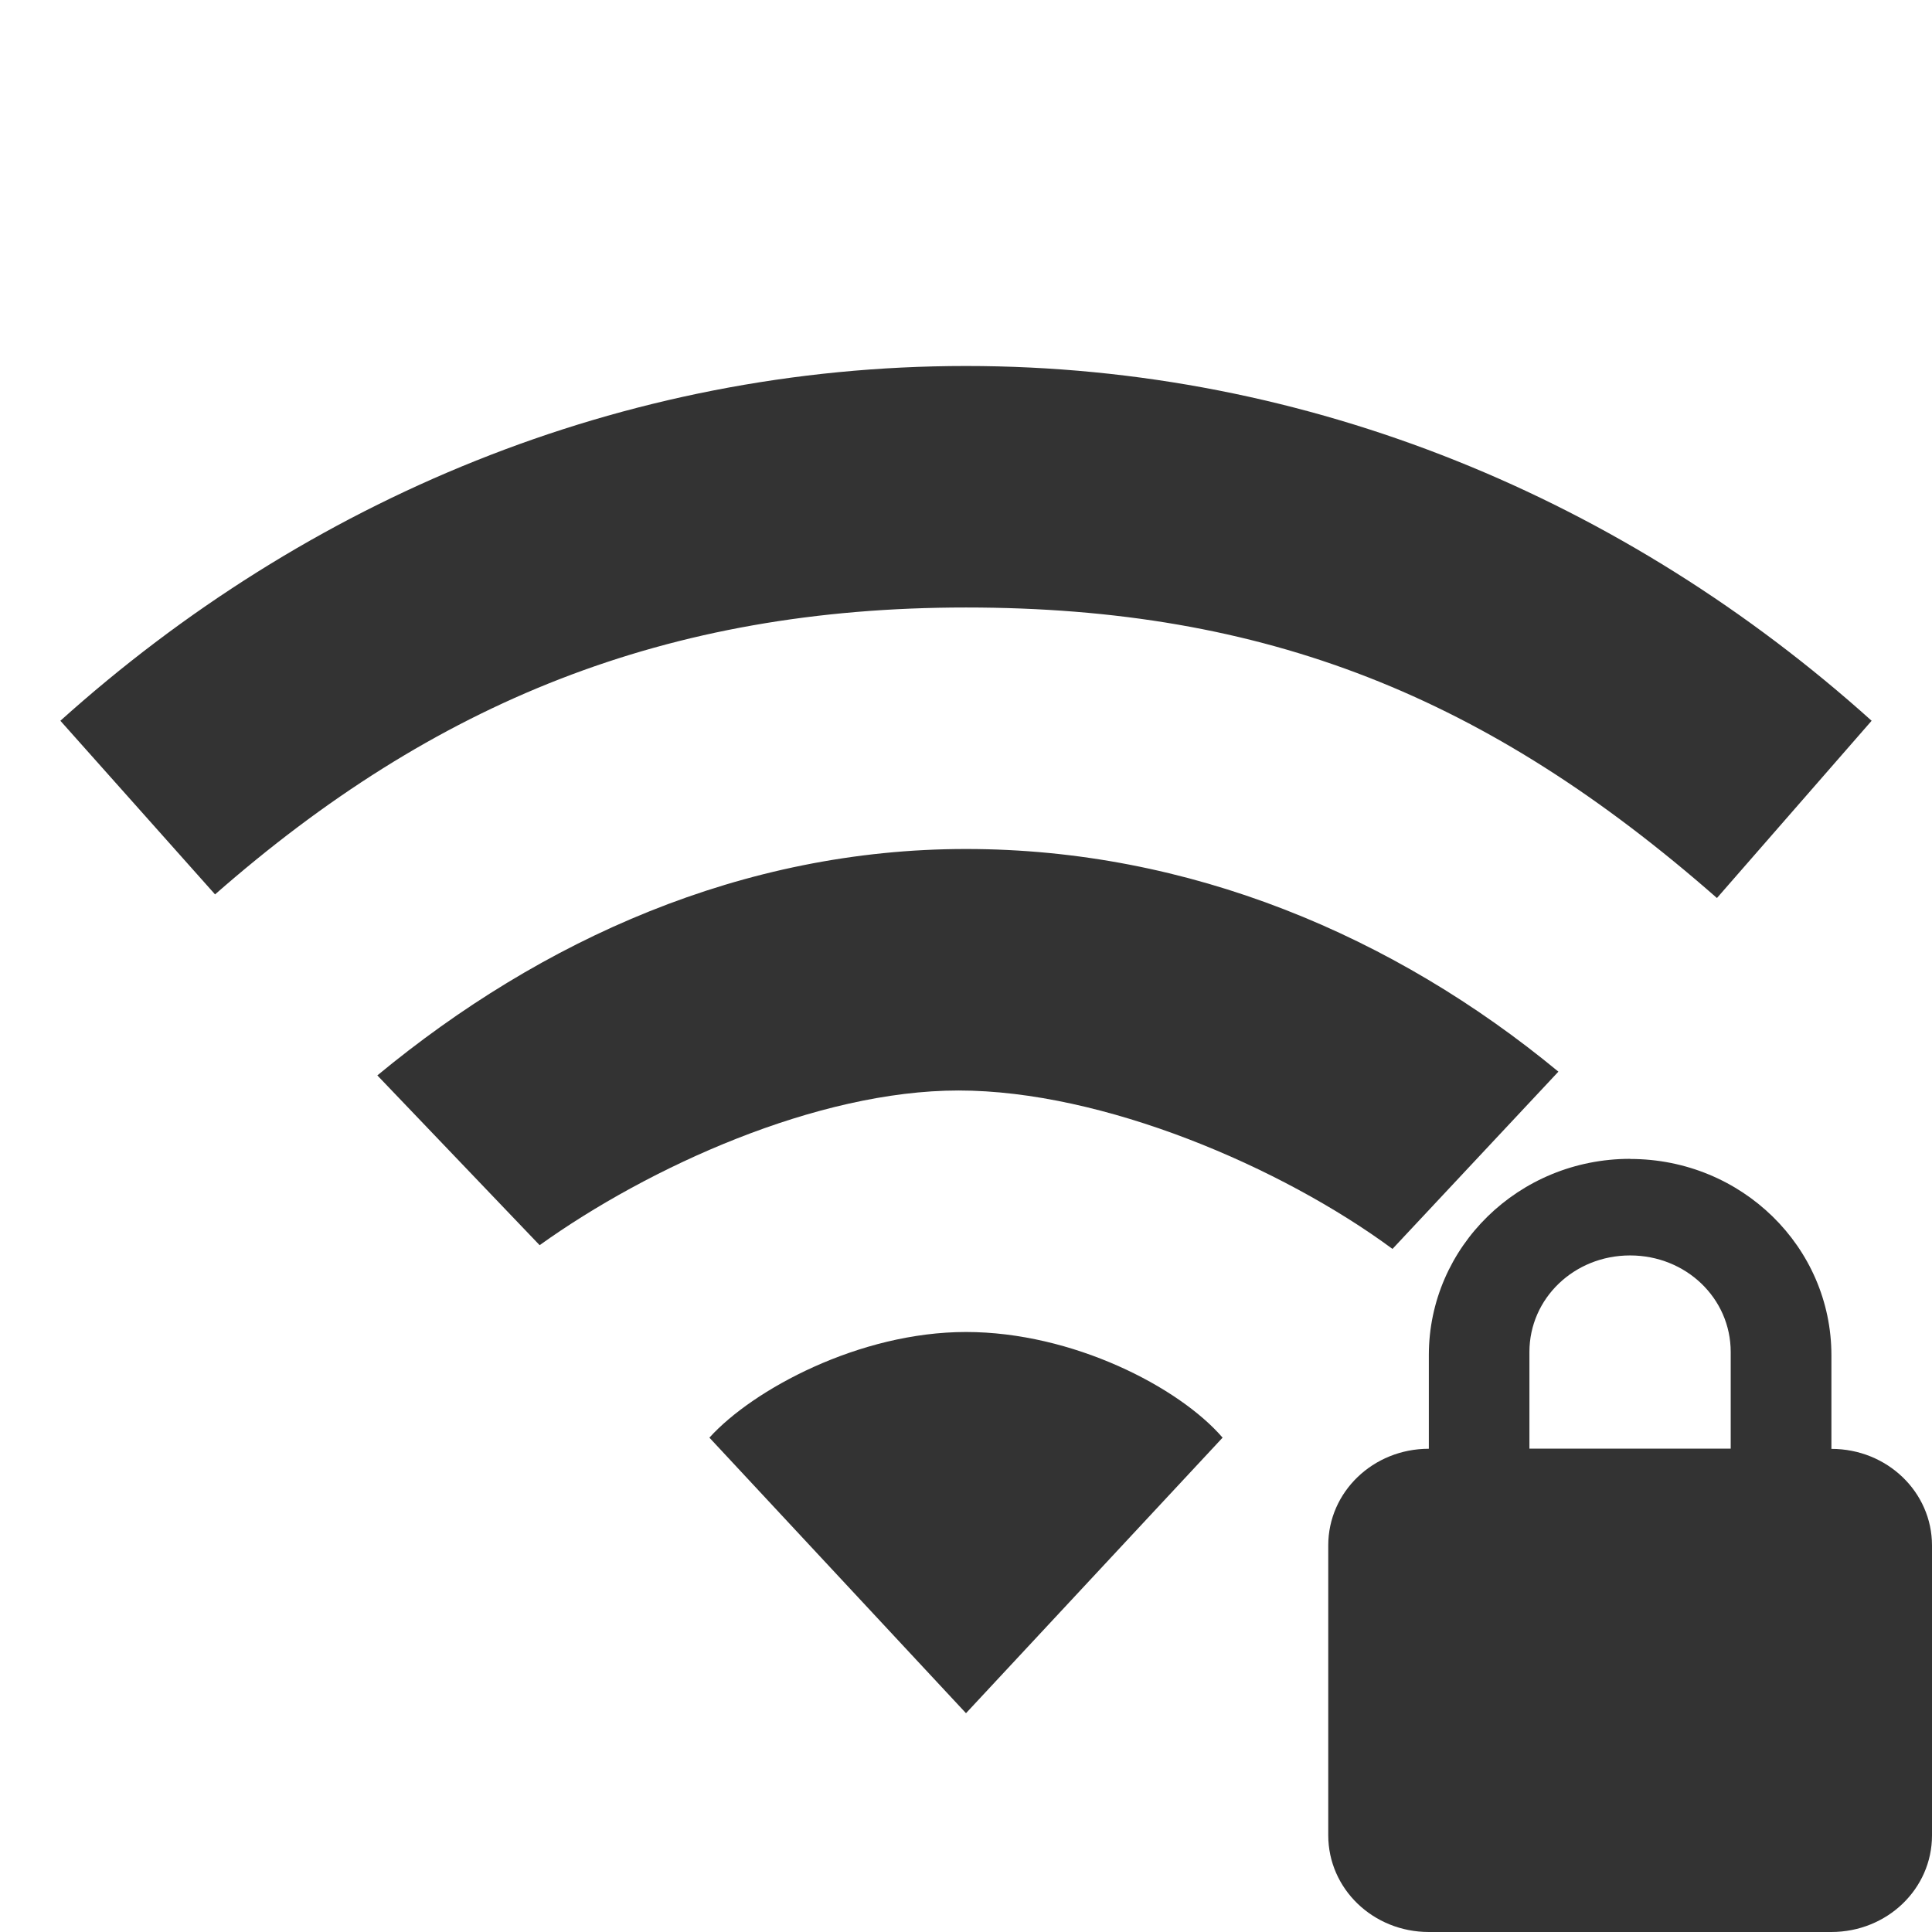
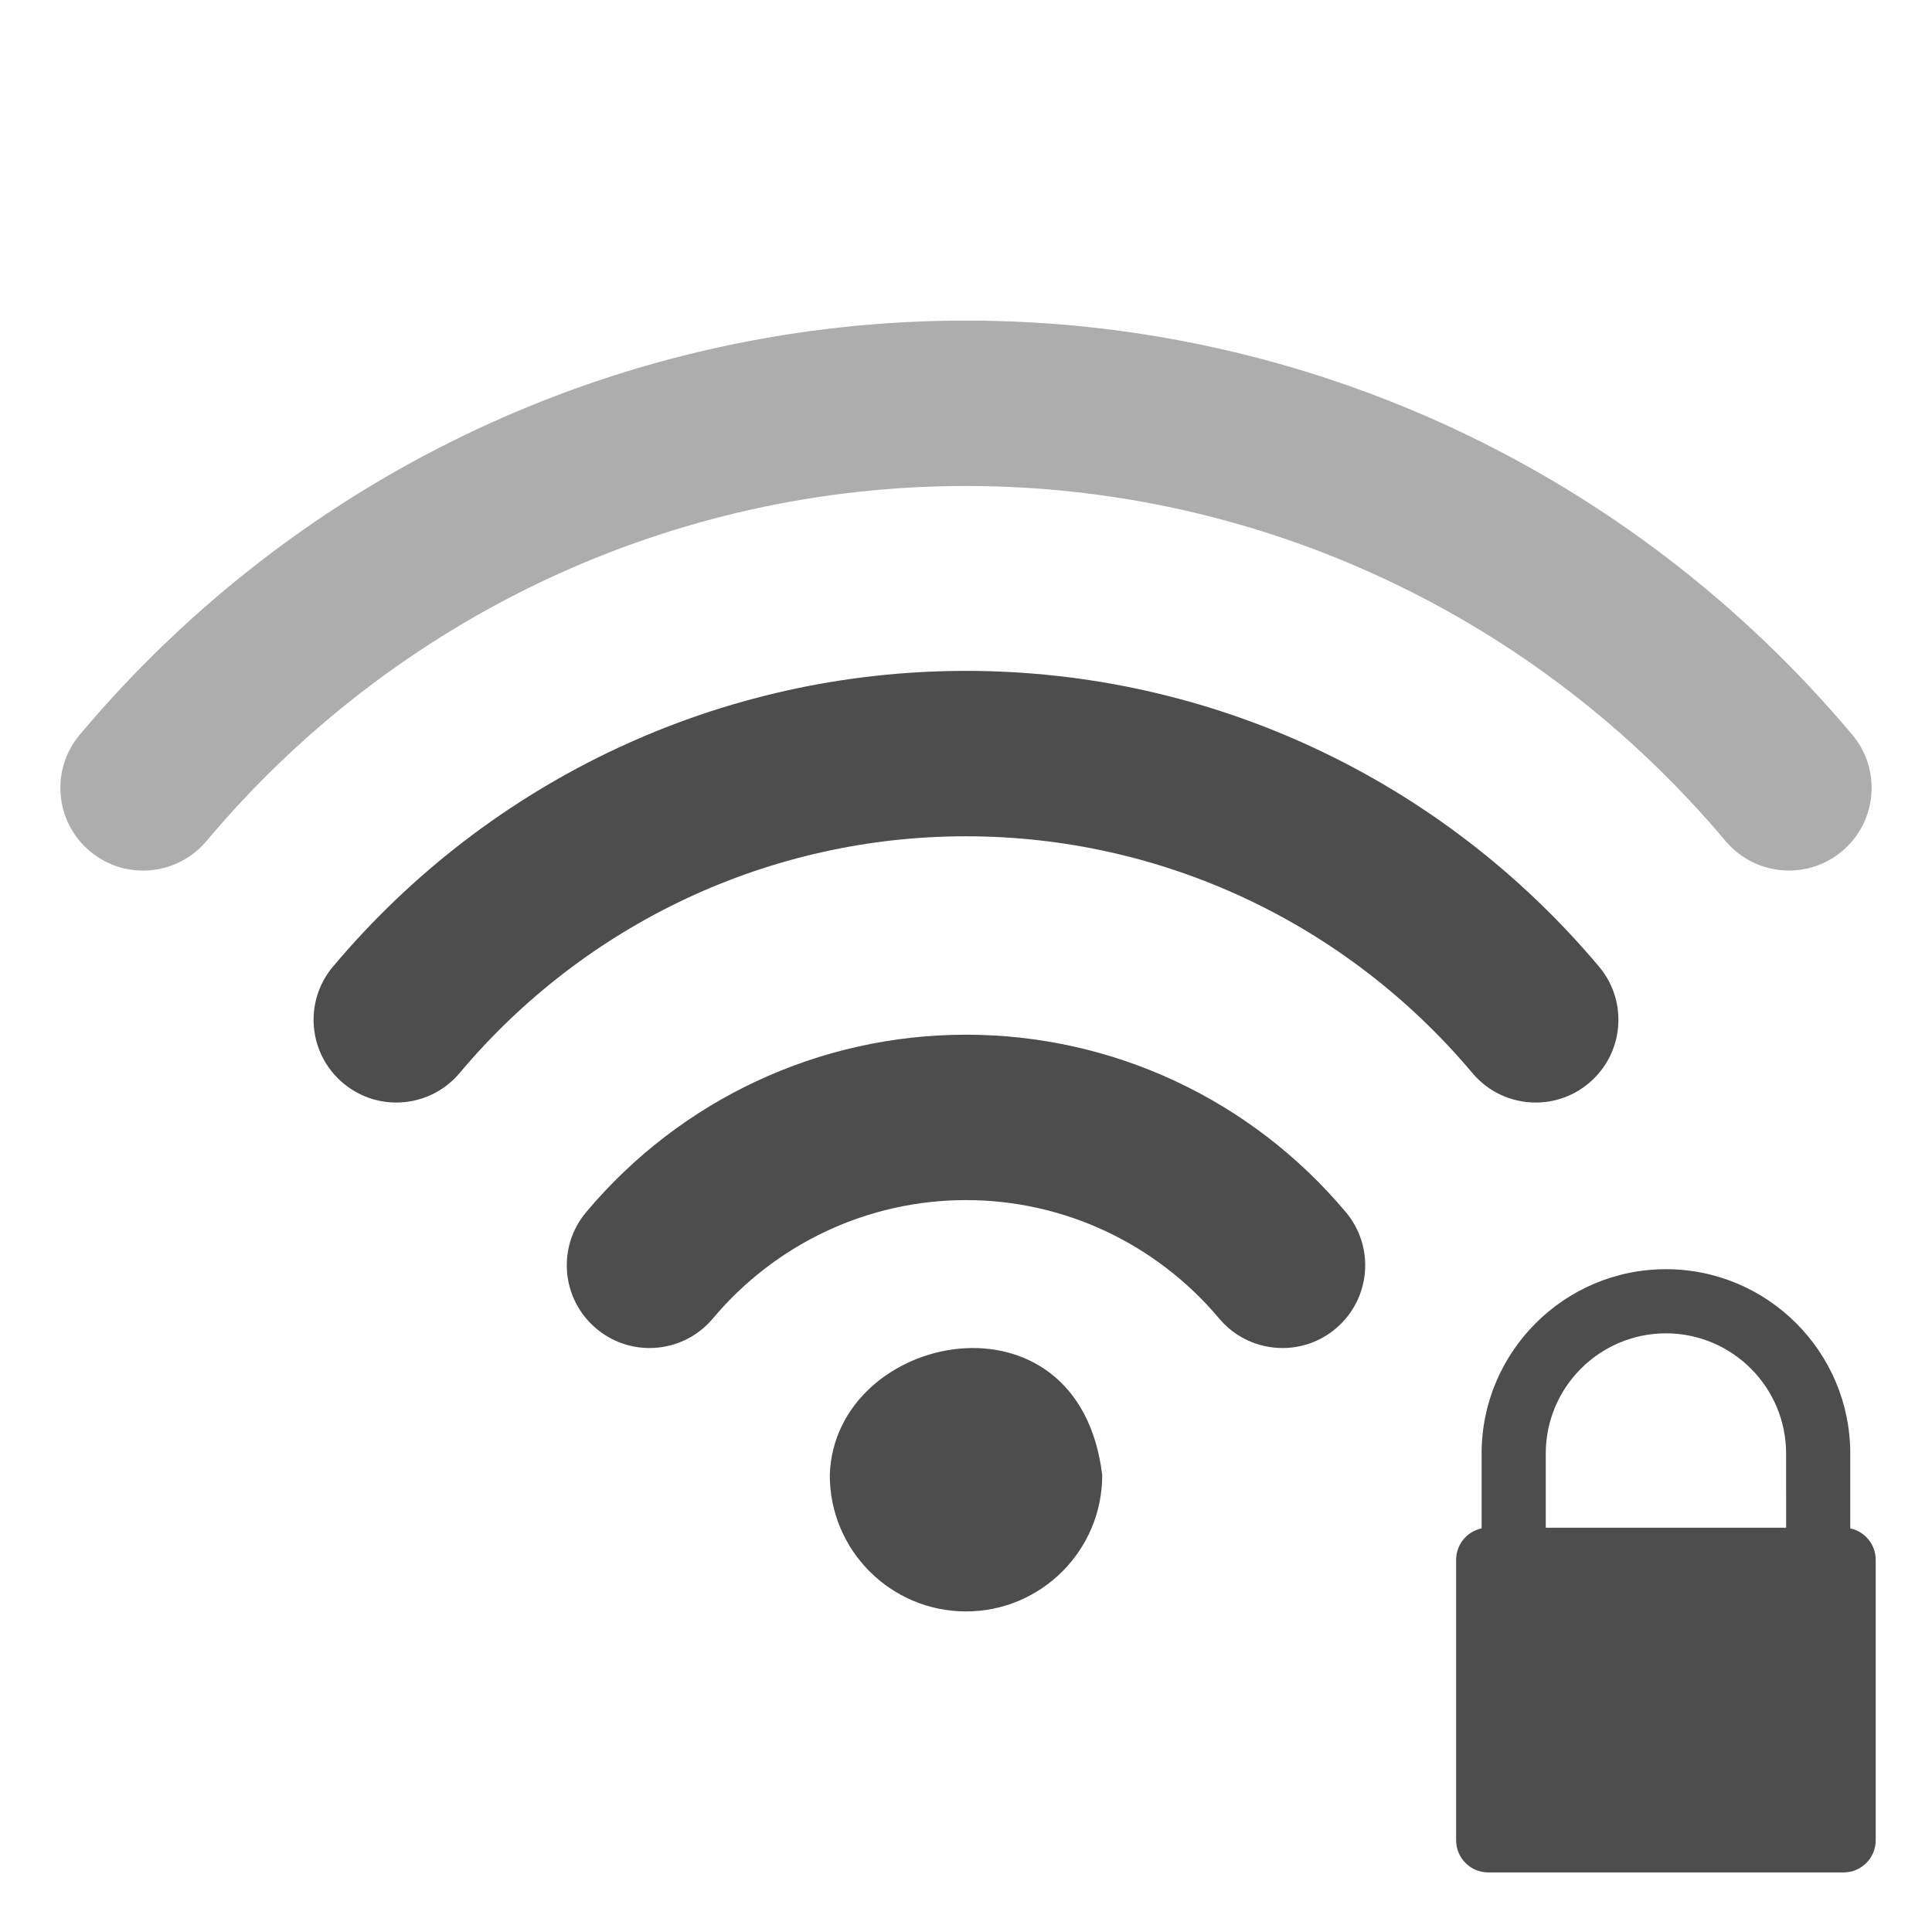
- <svg xmlns="http://www.w3.org/2000/svg" version="1.1" width="16" height="16" id="svg3811">
-   <defs id="defs3813" />
-   <g id="layer1" style="fill:#333333">
-     <g id="layer1-3" style="fill:#333333">
-       <path d="m 8,3.031 c -2.853,0 -5.468,1.111 -7.5,2.938 l 1.281,1.438 C 3.593,5.818 5.514,5.031 8,5.031 c 2.486,0 4.32,0.739 6.219,2.406 L 15.5,5.969 C 13.468,4.142 10.853,3.031 8,3.031 z m 0,4 c -1.848,0 -3.514,0.75 -4.875,1.875 L 4.469,10.312 C 5.375,9.663 6.767,9.031 7.938,9.031 c 1.198,0 2.675,0.634 3.594,1.312 L 12.906,8.875 C 11.545,7.75 9.848,7.031 8,7.031 z m 0,4 c -0.884,0 -1.765,0.477 -2.125,0.875 L 8,14.188 10.125,11.906 C 9.765,11.488 8.884,11.031 8,11.031 z" id="path4391" style="color:#000000;fill:#333333;fill-opacity:1;fill-rule:nonzero;stroke:none;stroke-width:1;marker:none;visibility:visible;display:inline;overflow:visible;enable-background:accumulate" />
+ <svg xmlns="http://www.w3.org/2000/svg" version="1.1" width="16" height="16" id="svg3773">
+   <defs id="defs3775" />
+   <g transform="matrix(0.02451023,0,0,0.02451023,-4.656907,0.6340914)" id="g3-4-8" style="fill:#323232;fill-opacity:0.4">
+     <g id="Wi-Fi-38" style="fill:#323232;fill-opacity:0.4">
+       <g id="g6-0" style="fill:#323232;fill-opacity:0.4">
+         <g style="fill:#323232;fill-opacity:0.4" transform="translate(973.0934,-210.3986)" id="g4692-73">
+           <path style="fill:#4d4d4d;fill-opacity:1" d="m -456.7,534.134 c -49.553,0 -96.331,21.852 -128.335,59.948 -9.93,11.811 -8.402,29.434 3.428,39.363 5.234,4.396 11.605,6.557 17.958,6.557 7.973,0 15.891,-3.39 21.405,-9.966 21.368,-25.429 52.552,-40.016 85.544,-40.016 32.992,0 64.177,14.587 85.544,40.016 5.533,6.595 13.45,9.966 21.405,9.966 6.353,0 12.724,-2.142 17.958,-6.557 11.83,-9.93 13.357,-27.553 3.428,-39.363 -32.005,-38.096 -78.783,-59.948 -128.335,-59.948 z" id="path8-15" />
+           <path style="fill:#4d4d4d;fill-opacity:1" d="m -456.71,411.206 c -82.545,0 -160.489,36.419 -213.879,99.926 -9.929,11.811 -8.402,29.434 3.428,39.363 5.234,4.396 11.605,6.558 17.958,6.558 7.973,0 15.891,-3.391 21.405,-9.967 42.716,-50.838 105.086,-79.993 171.089,-79.993 66.003,0 128.372,29.155 171.107,79.993 5.533,6.595 13.45,9.967 21.404,9.967 6.353,0 12.724,-2.143 17.959,-6.558 11.829,-9.929 13.356,-27.57 3.428,-39.363 -53.41,-63.506 -131.354,-99.926 -213.899,-99.926 z" id="path8-4-43" />
+           <path style="fill:#323232;fill-opacity:0.4" d="m -157.259,432.768 c -74.739,-88.935 -183.887,-139.923 -299.442,-139.923 -115.555,0 -224.685,50.988 -299.443,139.923 -9.93,11.811 -8.402,29.434 3.428,39.363 5.234,4.396 11.587,6.558 17.939,6.558 7.973,0 15.891,-3.391 21.423,-9.967 64.084,-76.248 157.639,-119.989 256.652,-119.989 99.013,0 192.568,43.741 256.651,119.971 5.533,6.576 13.45,9.967 21.424,9.967 6.353,0 12.724,-2.143 17.958,-6.558 11.811,-9.912 13.34,-27.553 3.41,-39.345 z" id="path8-8-0" />
+           <path style="fill:#4d4d4d;fill-opacity:1" d="m -502.725,682.975 c 0,25.406 20.62,46.025 46.025,46.025 25.405,0 46.025,-20.619 46.025,-46.025 -7.775,-65.326 -90.569,-48.667 -92.049,0 z" id="path8-1-37" />
+         </g>
+       </g>
    </g>
-     <path d="m 13.5,9.597 c -0.923,0 -1.667,0.729 -1.667,1.626 l 0,0.775 C 11.372,11.998 11,12.355 11,12.798 l 0,2.401 C 11,15.643 11.372,16 11.833,16 l 3.333,0 C 15.628,16 16,15.643 16,15.2 l 0,-2.401 c 0,-0.443 -0.372,-0.8 -0.833,-0.8 l 0,-0.775 c 0,-0.897 -0.743,-1.626 -1.667,-1.626 z m 0,0.8 c 0.462,0 0.833,0.354 0.833,0.8 l 0,0.8 -1.667,0 0,-0.8 c 0,-0.446 0.372,-0.8 0.833,-0.8 z" id="rect2822" style="color:#000000;fill:#333333;fill-opacity:1;fill-rule:nonzero;stroke:none;stroke-width:1;marker:none;visibility:visible;display:inline;overflow:visible;enable-background:accumulate" />
+   </g>
+   <g style="fill:#4d4d4d;fill-opacity:1" transform="matrix(0.3103269,0,0,0.3103269,10.38046,-310.1356)" id="layer1-2-3">
+     <path d="m 15.927,1040.171 0,-1.998 c 0,-2.712 -2.206,-4.919 -4.919,-4.919 -2.712,0 -4.919,2.207 -4.919,4.919 l 0,1.998 c -0.388,0.081 -0.68,0.426 -0.68,0.837 l 0,7.488 c 0,0.472 0.384,0.856 0.856,0.856 l 9.485,0 c 0.472,0 0.856,-0.384 0.856,-0.856 l 0,-7.488 c 0,-0.411 -0.292,-0.756 -0.68,-0.837 z m -1.711,-0.018 -6.415,0 0,-1.98 c 0,-1.769 1.439,-3.207 3.207,-3.207 1.769,0 3.207,1.439 3.207,3.207 z" id="path3" style="fill:#4d4d4d;fill-opacity:1" />
  </g>
</svg>
